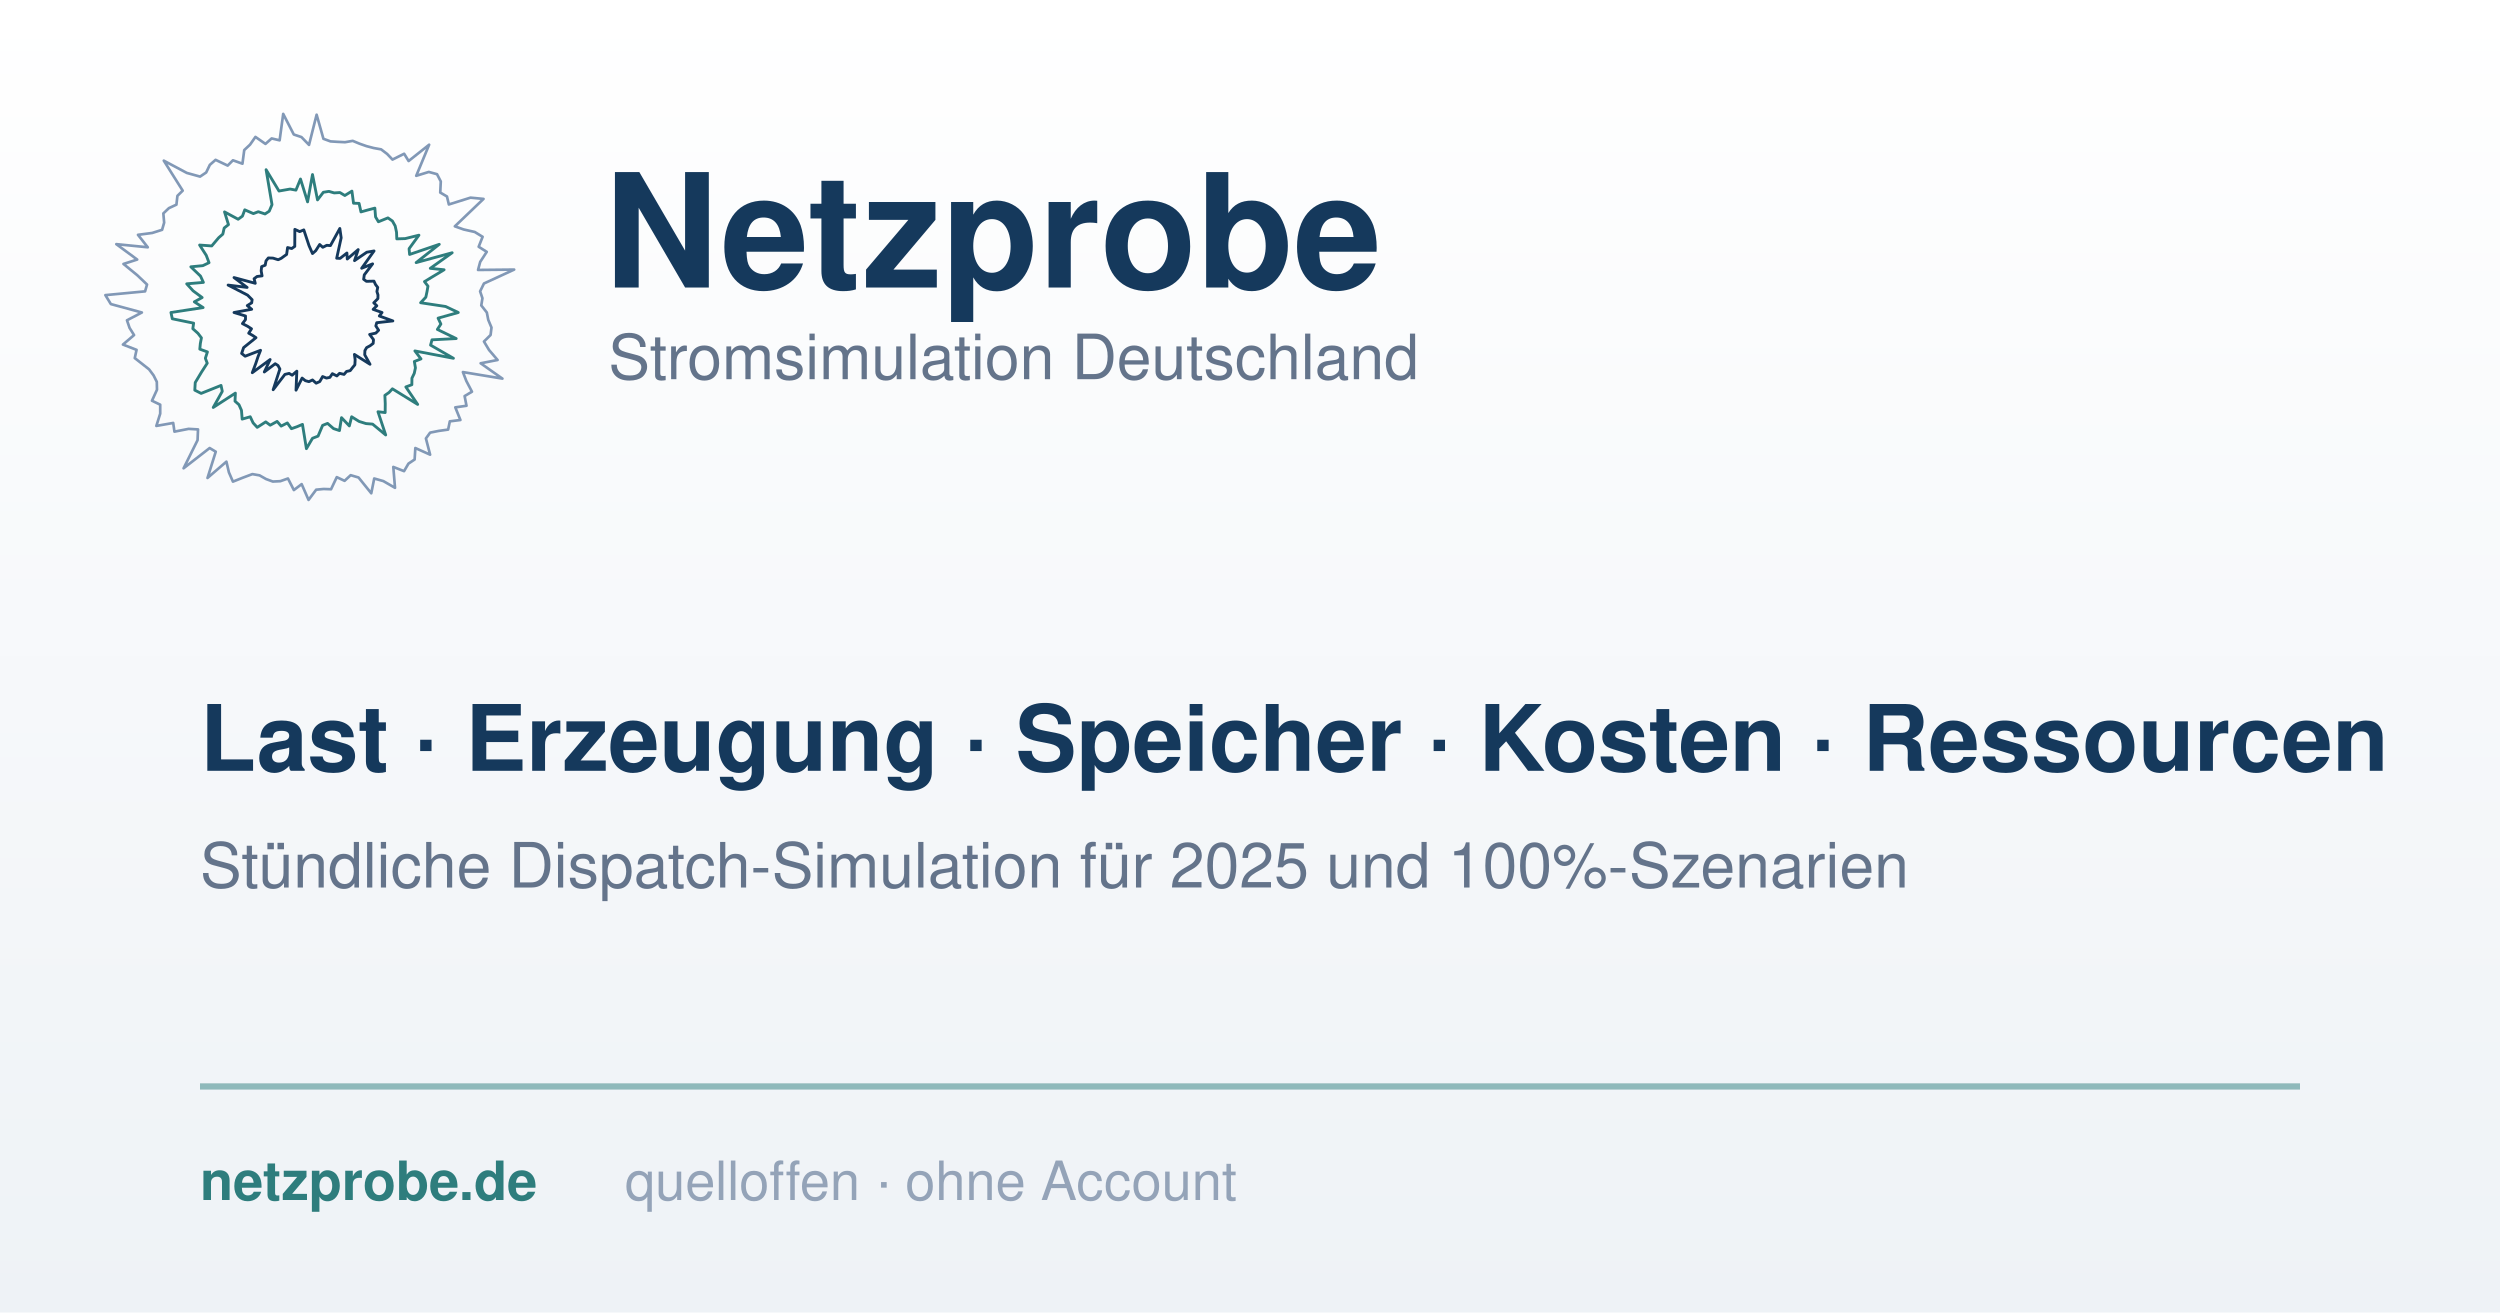
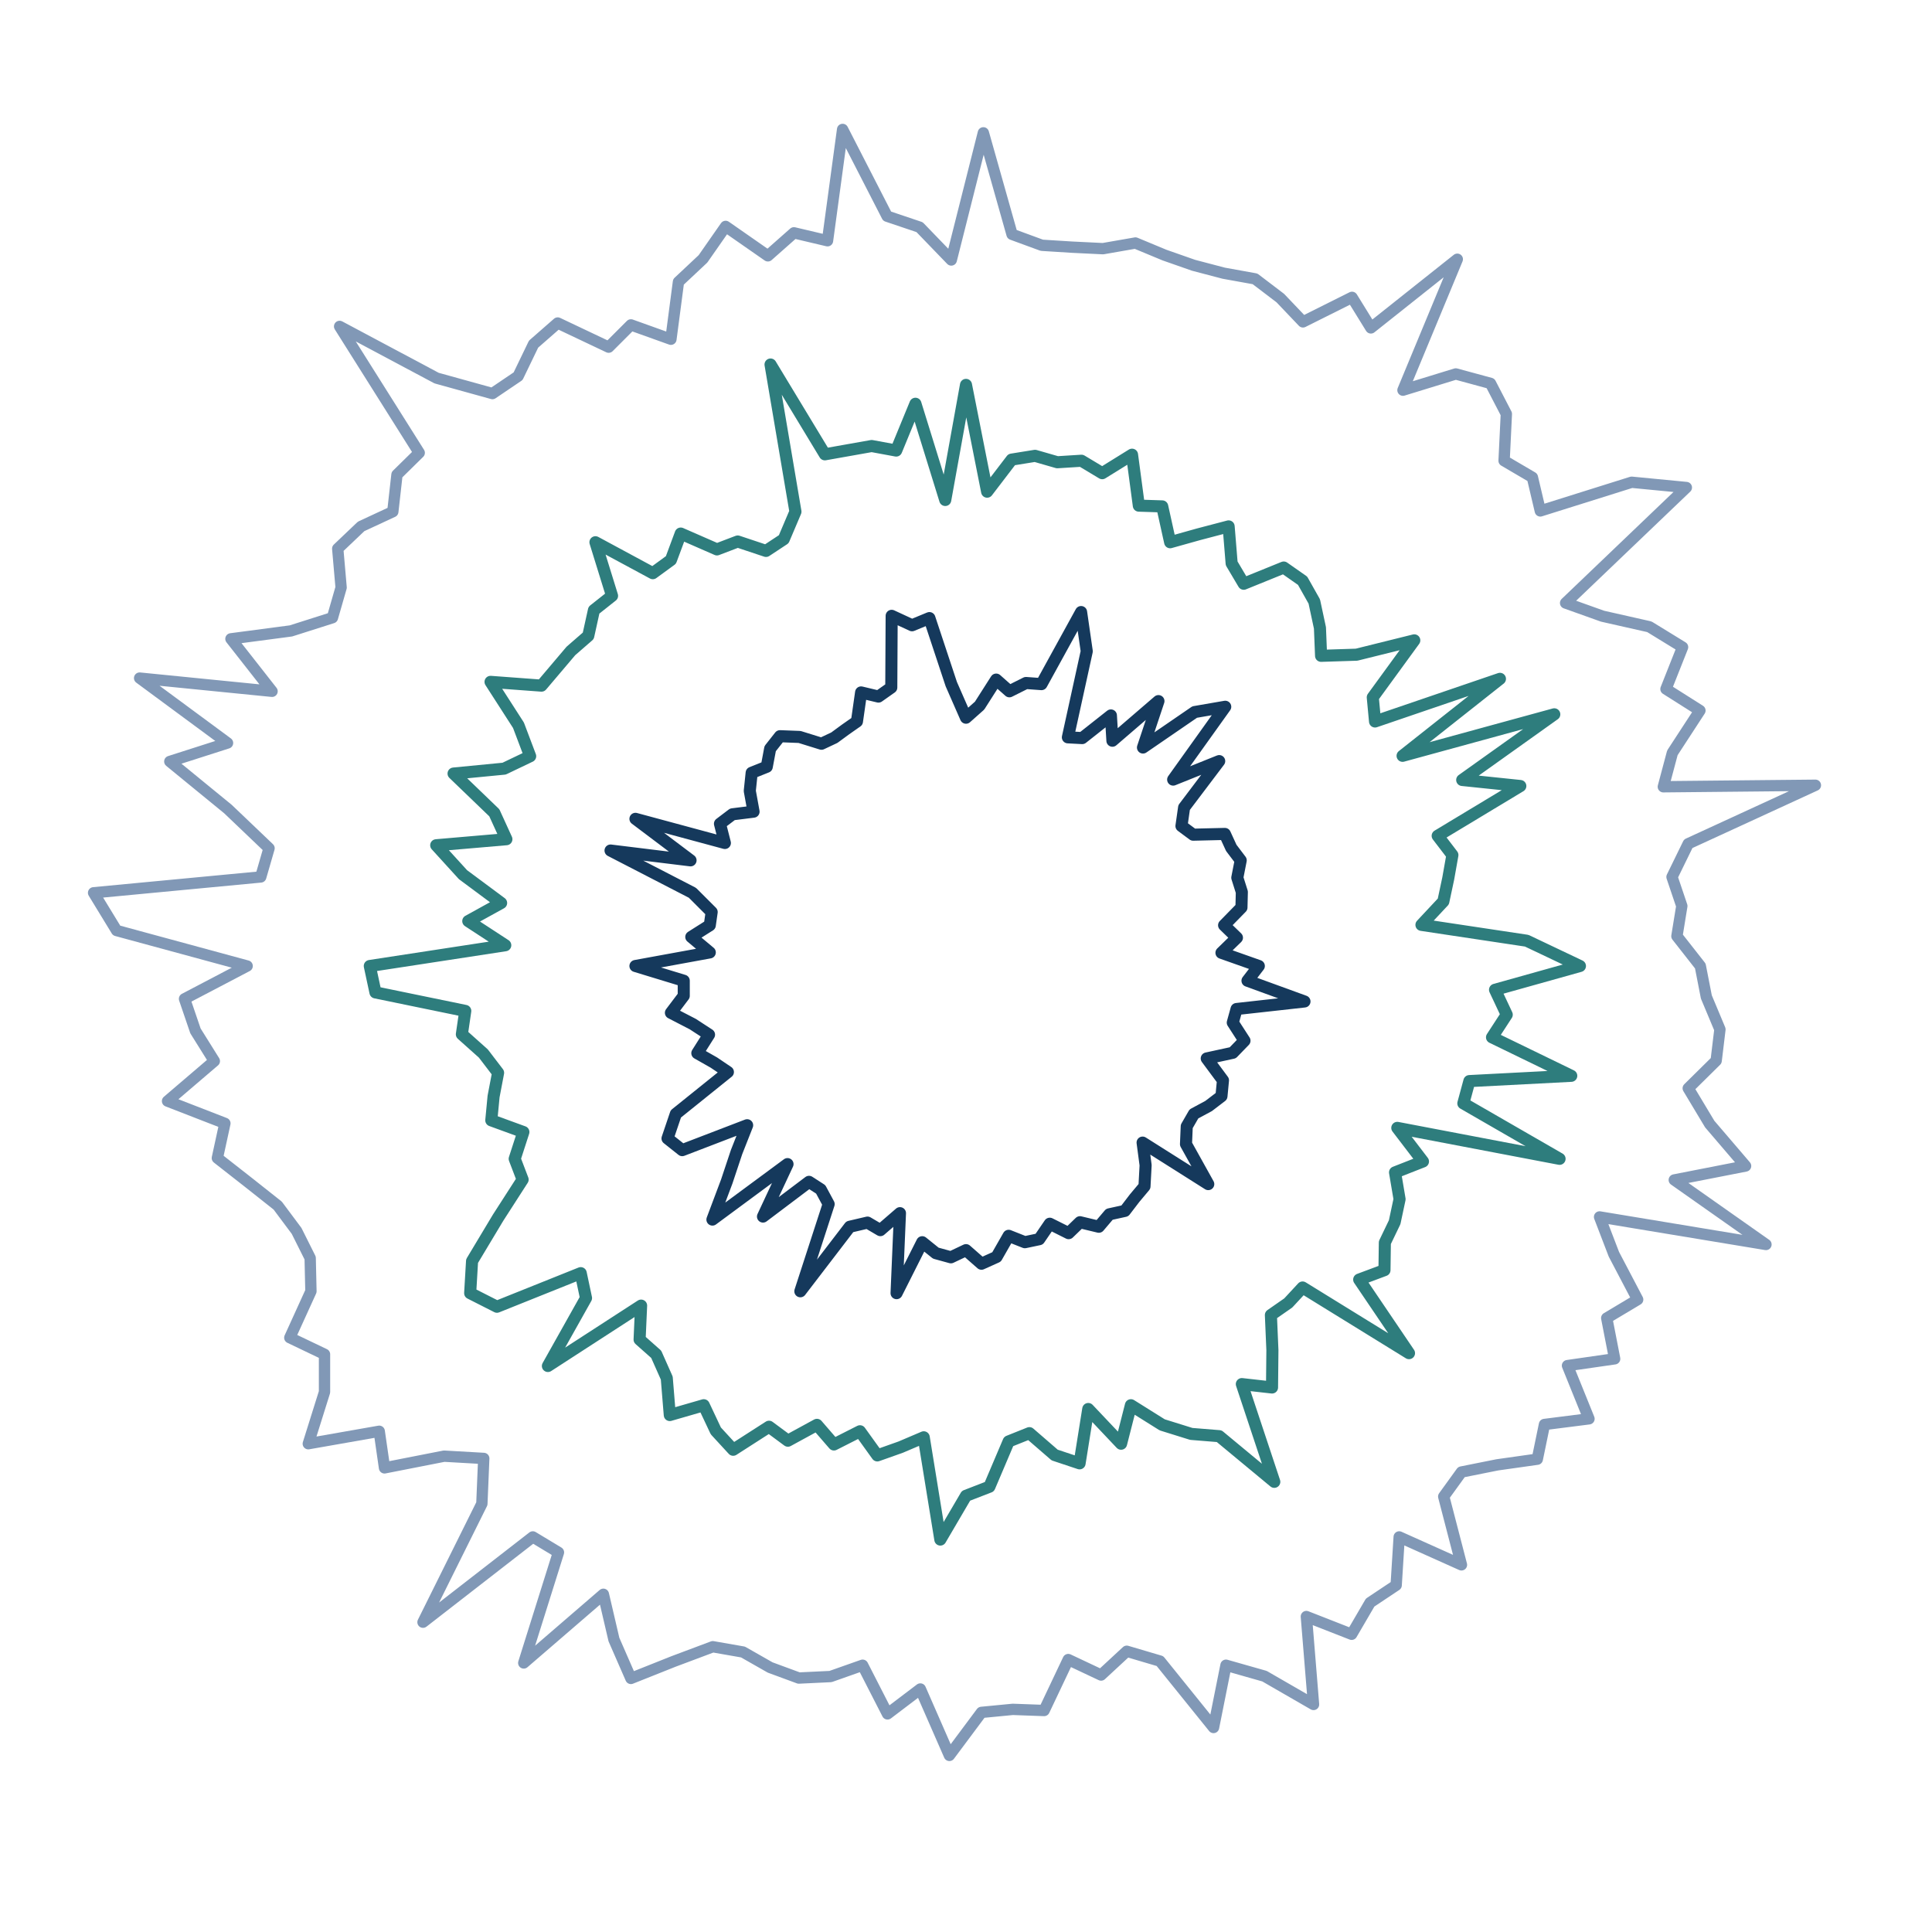
- <svg xmlns="http://www.w3.org/2000/svg" width="1200" height="630" viewBox="0 0 1200 630">
-   <defs>
-     <linearGradient id="bg" x1="0" y1="0" x2="0" y2="1">
-       <stop offset="0" stop-color="#ffffff" />
-       <stop offset="1" stop-color="#eef2f6" />
-     </linearGradient>
-   </defs>
-   <rect width="1200" height="630" fill="url(#bg)" />
-   <g transform="translate(150 150) scale(0.43) translate(-256 -256)">
-     <path d="M450.6 256.0 L452.2 264.2 L455.8 272.8 L454.8 281.1 L447.4 288.4 L453.1 297.9 L462.6 309.0 L443.7 312.7 L468.0 329.8 L423.9 322.5 L427.7 332.4 L434.0 344.4 L425.8 349.3 L427.9 360.1 L415.4 361.9 L421.1 376.0 L409.3 377.5 L407.4 386.7 L396.8 388.2 L387.3 390.1 L382.6 396.6 L387.3 414.7 L370.8 407.3 L370.0 420.1 L363.1 424.7 L358.2 433.1 L346.2 428.4 L348.1 451.7 L335.1 444.2 L324.9 441.3 L321.6 457.8 L307.4 440.2 L298.6 437.6 L291.8 443.9 L283.1 439.8 L276.7 453.3 L268.4 453.0 L260.1 453.8 L251.6 465.2 L243.9 447.6 L235.2 454.2 L228.6 441.3 L220.1 444.3 L211.7 444.7 L204.1 441.9 L196.9 437.8 L188.9 436.4 L178.5 440.3 L167.2 444.8 L162.7 434.5 L159.9 422.5 L138.8 440.7 L148.0 411.4 L141.2 407.3 L112.1 429.9 L127.7 398.5 L128.2 386.5 L117.7 385.9 L101.9 389.0 L100.5 379.3 L81.7 382.6 L86.0 368.9 L86.0 358.9 L76.8 354.5 L82.4 342.2 L82.2 333.4 L78.6 326.2 L73.6 319.5 L65.9 313.4 L57.6 306.9 L59.6 297.7 L44.4 291.8 L56.8 281.2 L51.8 273.2 L48.9 264.7 L65.5 256.0 L30.9 246.6 L24.8 236.6 L69.1 232.4 L71.3 224.8 L60.4 214.4 L45.0 201.8 L60.3 196.9 L37.0 179.7 L72.1 183.2 L61.2 169.3 L77.1 167.2 L88.1 163.7 L90.4 155.7 L89.5 145.4 L95.7 139.5 L104.1 135.6 L105.2 125.8 L111.1 120.0 L90.0 86.5 L115.7 100.2 L130.5 104.3 L137.3 99.7 L141.4 91.2 L147.8 85.6 L161.3 92.0 L167.2 86.1 L177.8 89.9 L179.8 74.7 L186.3 68.6 L192.3 60.0 L203.5 67.8 L210.4 61.7 L219.3 63.8 L223.3 34.3 L235.1 57.3 L243.7 60.2 L252.1 68.9 L260.6 35.2 L268.2 62.1 L276.1 65.0 L284.1 65.5 L292.3 65.9 L300.9 64.4 L308.6 67.6 L316.3 70.3 L324.3 72.4 L332.6 73.9 L339.3 79.0 L345.3 85.3 L358.3 78.8 L363.3 86.9 L386.2 68.7 L371.8 103.4 L385.8 99.1 L395.0 101.6 L399.2 109.7 L398.6 122.1 L406.1 126.5 L408.2 135.4 L432.4 127.8 L446.9 129.2 L414.9 159.8 L424.7 163.3 L437.1 166.1 L445.9 171.5 L441.5 182.6 L450.5 188.3 L443.2 199.5 L440.8 208.5 L481.1 208.1 L447.4 223.6 L443.1 232.4 L445.7 240.1 L444.4 248.1 Z" fill="none" stroke="#8198b6" stroke-width="3.0" stroke-linejoin="round" stroke-linecap="round" />
-     <path d="M418.7 256.0 L396.2 262.3 L399.3 268.9 L395.4 274.9 L416.4 285.1 L389.4 286.5 L387.8 292.4 L413.3 307.1 L370.3 298.9 L377.1 307.8 L369.7 310.7 L370.9 317.8 L369.6 323.9 L367.0 329.3 L366.9 336.6 L360.2 339.1 L373.4 358.6 L345.2 341.2 L341.4 345.3 L336.8 348.5 L337.2 357.8 L337.1 367.7 L329.1 366.8 L337.7 392.7 L323.1 380.6 L315.7 380.0 L308.0 377.6 L299.7 372.4 L297.1 382.6 L288.4 373.4 L286.1 387.8 L279.5 385.6 L272.8 379.8 L267.3 382.0 L262.2 394.0 L256.0 396.4 L249.2 408.0 L244.8 380.9 L238.7 383.5 L232.5 385.7 L227.9 379.3 L221.0 382.8 L216.5 377.6 L208.8 381.8 L203.8 378.1 L194.3 384.2 L189.7 379.2 L186.5 372.4 L177.5 375.0 L176.7 365.2 L173.9 358.9 L169.5 355.0 L169.9 346.0 L145.2 362.0 L155.3 344.0 L153.9 337.4 L131.7 346.3 L124.6 342.7 L125.1 334.2 L132.0 322.7 L138.5 312.6 L136.4 307.1 L138.7 300.0 L130.2 296.9 L130.8 290.6 L132.0 284.3 L128.1 279.2 L122.4 274.1 L123.3 267.9 L99.5 263.0 L98.0 256.0 L133.9 250.5 L124.1 244.1 L132.8 239.3 L122.7 231.8 L115.6 224.0 L134.2 222.4 L131.0 215.4 L120.2 205.0 L133.6 203.7 L140.5 200.4 L137.4 192.2 L130.0 180.7 L143.5 181.7 L147.4 177.1 L151.3 172.5 L155.9 168.5 L157.4 161.7 L162.2 157.9 L157.8 143.7 L173.0 151.9 L177.8 148.4 L180.4 141.4 L190.0 145.6 L195.5 143.5 L203.0 146.0 L207.7 142.9 L210.8 135.6 L204.2 96.6 L218.6 120.4 L224.8 119.3 L231.0 118.2 L237.5 119.4 L242.6 107.0 L250.5 132.5 L256.0 102.0 L261.6 130.3 L268.1 121.8 L274.3 120.8 L280.2 122.5 L286.6 122.1 L292.1 125.4 L300.0 120.5 L301.8 134.0 L308.0 134.2 L310.1 143.7 L317.6 141.6 L325.6 139.5 L326.4 149.3 L329.6 154.7 L340.2 150.4 L345.2 153.9 L348.3 159.4 L349.8 166.4 L350.1 173.8 L359.5 173.5 L374.8 169.7 L363.8 184.8 L364.4 191.2 L397.5 179.9 L371.7 200.3 L411.9 189.3 L387.5 206.7 L402.9 208.3 L381.0 221.5 L384.9 226.6 L383.8 232.8 L382.5 238.9 L376.7 245.1 L404.6 249.3 Z" fill="none" stroke="#2e7d7d" stroke-width="3.2" stroke-linejoin="round" stroke-linecap="round" />
-     <path d="M333.6 256.0 L330.6 259.9 L345.7 265.4 L327.7 267.4 L326.7 271.0 L329.8 275.8 L326.7 279.0 L319.8 280.5 L324.1 286.3 L323.7 290.5 L320.3 293.1 L316.4 295.2 L314.5 298.5 L314.3 303.2 L320.2 313.8 L302.8 302.8 L303.6 308.8 L303.3 314.4 L300.7 317.5 L298.1 320.9 L294.0 321.8 L291.2 325.1 L286.2 323.9 L283.2 326.8 L278.2 324.3 L275.4 328.4 L271.6 329.2 L267.3 327.5 L264.1 333.1 L260.1 334.9 L256.0 331.3 L252.0 333.2 L248.0 332.1 L244.4 329.2 L237.6 342.7 L238.5 321.5 L233.3 326.0 L229.9 324.0 L225.2 325.1 L212.1 342.2 L219.6 319.1 L217.5 315.2 L214.4 313.2 L202.2 322.4 L208.7 308.5 L188.8 323.2 L192.6 313.1 L195.2 305.3 L198.0 298.2 L180.8 304.8 L176.9 301.7 L179.1 295.2 L192.9 284.1 L189.2 281.6 L184.8 279.1 L187.9 274.2 L183.6 271.4 L177.8 268.4 L181.2 263.9 L181.2 259.9 L168.4 256.0 L188.1 252.4 L183.2 248.3 L188.1 245.2 L188.6 241.7 L183.5 236.6 L161.8 225.4 L183.0 228.0 L168.4 217.0 L192.1 223.4 L190.8 218.3 L194.1 215.8 L199.7 215.1 L198.7 209.6 L199.2 204.8 L203.2 203.2 L204.1 198.4 L206.7 195.1 L211.9 195.3 L217.7 197.1 L221.1 195.5 L224.1 193.3 L227.1 191.2 L228.2 183.5 L232.8 184.6 L236.2 182.2 L236.3 163.2 L241.7 165.7 L246.3 163.8 L252.1 181.3 L256.0 190.2 L259.6 187.0 L264.0 180.1 L267.5 183.2 L271.9 181.0 L276.0 181.3 L286.5 162.2 L288.0 172.6 L283.0 195.4 L286.8 195.6 L294.4 189.6 L294.8 196.3 L307.0 185.8 L302.9 198.1 L316.6 188.7 L324.7 187.3 L310.9 206.6 L323.1 201.7 L313.8 214.0 L313.1 218.9 L316.2 221.2 L324.6 221.0 L326.3 224.7 L328.8 228.0 L327.9 232.6 L329.1 236.4 L329.0 240.5 L324.4 245.2 L327.8 248.5 L323.7 252.5 Z" fill="none" stroke="#15395c" stroke-width="3.2" stroke-linejoin="round" stroke-linecap="round" />
-   </g>
-   <text x="290" y="138" font-family="Helvetica, Arial, sans-serif" font-size="76" font-weight="700" fill="#15395c">Netzprobe</text>
-   <text x="292" y="182" font-family="Helvetica, Arial, sans-serif" font-size="30" font-weight="400" fill="#64748b">Stromsimulation Deutschland</text>
-   <text x="96" y="370" font-family="Helvetica, Arial, sans-serif" font-size="44" font-weight="600" fill="#15395c">Last · Erzeugung · Speicher · Kosten · Ressourcen</text>
-   <text x="96" y="426" font-family="Helvetica, Arial, sans-serif" font-size="30" font-weight="400" fill="#64748b">Stündliche Dispatch-Simulation für 2025 und 100%-Szenarien</text>
-   <rect x="96" y="520" width="1008" height="3" fill="#2e7d7d" opacity="0.5" />
-   <text x="96" y="576" font-family="Helvetica, Arial, sans-serif" font-size="26" font-weight="600" fill="#2e7d7d">netzprobe.de</text>
-   <text x="300" y="576" font-family="Helvetica, Arial, sans-serif" font-size="26" font-weight="400" fill="#94a3b8">quelloffen · ohne Account</text>
+ <svg xmlns="http://www.w3.org/2000/svg" width="512" height="512" viewBox="0 0 512 512">
+   <path d="M450.6 256.0 L452.2 264.2 L455.8 272.8 L454.8 281.1 L447.4 288.4 L453.1 297.9 L462.6 309.0 L443.7 312.7 L468.0 329.8 L423.9 322.5 L427.7 332.4 L434.0 344.4 L425.8 349.3 L427.9 360.1 L415.4 361.9 L421.1 376.0 L409.3 377.5 L407.4 386.7 L396.8 388.2 L387.3 390.1 L382.6 396.6 L387.3 414.7 L370.8 407.3 L370.0 420.1 L363.1 424.7 L358.2 433.1 L346.2 428.4 L348.1 451.7 L335.1 444.2 L324.9 441.3 L321.6 457.8 L307.4 440.2 L298.6 437.6 L291.8 443.9 L283.1 439.8 L276.7 453.3 L268.4 453.0 L260.1 453.8 L251.6 465.2 L243.9 447.6 L235.2 454.2 L228.6 441.3 L220.1 444.3 L211.7 444.7 L204.1 441.9 L196.9 437.8 L188.9 436.4 L178.5 440.3 L167.2 444.8 L162.7 434.5 L159.9 422.5 L138.8 440.7 L148.0 411.4 L141.2 407.3 L112.1 429.9 L127.7 398.5 L128.2 386.5 L117.7 385.9 L101.9 389.0 L100.5 379.3 L81.7 382.6 L86.0 368.9 L86.0 358.9 L76.8 354.5 L82.4 342.2 L82.2 333.4 L78.6 326.2 L73.6 319.5 L65.9 313.4 L57.6 306.9 L59.6 297.7 L44.4 291.8 L56.8 281.2 L51.8 273.2 L48.9 264.7 L65.5 256.0 L30.9 246.6 L24.8 236.6 L69.1 232.4 L71.3 224.8 L60.4 214.4 L45.0 201.8 L60.3 196.9 L37.0 179.7 L72.1 183.2 L61.2 169.3 L77.1 167.2 L88.1 163.7 L90.4 155.7 L89.5 145.4 L95.7 139.5 L104.1 135.6 L105.2 125.8 L111.1 120.0 L90.0 86.5 L115.7 100.2 L130.5 104.3 L137.3 99.7 L141.4 91.2 L147.8 85.6 L161.3 92.0 L167.2 86.1 L177.8 89.9 L179.8 74.7 L186.3 68.6 L192.3 60.0 L203.5 67.8 L210.4 61.7 L219.3 63.8 L223.3 34.3 L235.1 57.3 L243.7 60.2 L252.1 68.9 L260.6 35.2 L268.2 62.1 L276.1 65.0 L284.1 65.5 L292.3 65.9 L300.9 64.4 L308.6 67.6 L316.3 70.3 L324.3 72.4 L332.6 73.9 L339.3 79.0 L345.3 85.3 L358.3 78.8 L363.3 86.9 L386.2 68.7 L371.8 103.4 L385.8 99.1 L395.0 101.6 L399.2 109.7 L398.6 122.1 L406.1 126.5 L408.2 135.4 L432.4 127.8 L446.9 129.2 L414.9 159.8 L424.7 163.3 L437.1 166.1 L445.9 171.5 L441.5 182.6 L450.5 188.3 L443.2 199.5 L440.8 208.5 L481.1 208.1 L447.4 223.6 L443.1 232.4 L445.7 240.1 L444.4 248.1 Z" fill="none" stroke="#8198b6" stroke-width="3.0" stroke-linejoin="round" stroke-linecap="round" />
+   <path d="M418.7 256.0 L396.2 262.3 L399.3 268.9 L395.4 274.9 L416.4 285.1 L389.4 286.5 L387.8 292.4 L413.3 307.1 L370.3 298.9 L377.1 307.8 L369.7 310.7 L370.9 317.8 L369.6 323.9 L367.0 329.3 L366.9 336.6 L360.2 339.1 L373.4 358.6 L345.2 341.2 L341.4 345.3 L336.8 348.5 L337.2 357.8 L337.1 367.7 L329.1 366.8 L337.7 392.7 L323.1 380.6 L315.7 380.0 L308.0 377.6 L299.7 372.4 L297.1 382.6 L288.4 373.4 L286.1 387.8 L279.5 385.6 L272.8 379.8 L267.3 382.0 L262.2 394.0 L256.0 396.4 L249.2 408.0 L244.8 380.9 L238.7 383.5 L232.5 385.7 L227.9 379.3 L221.0 382.8 L216.5 377.6 L208.8 381.8 L203.8 378.1 L194.3 384.2 L189.7 379.2 L186.5 372.4 L177.5 375.0 L176.7 365.2 L173.9 358.9 L169.5 355.0 L169.9 346.0 L145.2 362.0 L155.3 344.0 L153.9 337.4 L131.7 346.3 L124.6 342.7 L125.1 334.2 L132.0 322.7 L138.5 312.6 L136.4 307.1 L138.7 300.0 L130.2 296.9 L130.8 290.6 L132.0 284.3 L128.1 279.2 L122.4 274.1 L123.3 267.9 L99.5 263.0 L98.0 256.0 L133.9 250.5 L124.1 244.1 L132.8 239.3 L122.7 231.8 L115.6 224.0 L134.2 222.4 L131.0 215.4 L120.2 205.0 L133.6 203.7 L140.5 200.4 L137.4 192.2 L130.0 180.7 L143.5 181.7 L147.4 177.1 L151.3 172.5 L155.9 168.5 L157.4 161.7 L162.2 157.9 L157.8 143.7 L173.0 151.9 L177.8 148.4 L180.4 141.4 L190.0 145.6 L195.5 143.5 L203.0 146.0 L207.7 142.9 L210.8 135.6 L204.2 96.6 L218.6 120.4 L224.8 119.3 L231.0 118.2 L237.5 119.4 L242.6 107.0 L250.5 132.5 L256.0 102.0 L261.6 130.3 L268.1 121.8 L274.3 120.8 L280.2 122.5 L286.6 122.1 L292.1 125.4 L300.0 120.5 L301.8 134.0 L308.0 134.2 L310.1 143.7 L317.6 141.6 L325.6 139.5 L326.4 149.3 L329.6 154.7 L340.2 150.4 L345.2 153.9 L348.3 159.4 L349.8 166.4 L350.1 173.8 L359.5 173.5 L374.8 169.7 L363.8 184.8 L364.4 191.2 L397.5 179.9 L371.7 200.3 L411.9 189.3 L387.5 206.7 L402.9 208.3 L381.0 221.5 L384.9 226.6 L383.8 232.8 L382.5 238.9 L376.7 245.1 L404.6 249.3 Z" fill="none" stroke="#2e7d7d" stroke-width="3.2" stroke-linejoin="round" stroke-linecap="round" />
+   <path d="M333.6 256.0 L330.6 259.9 L345.7 265.4 L327.7 267.4 L326.7 271.0 L329.8 275.8 L326.7 279.0 L319.8 280.5 L324.1 286.3 L323.7 290.5 L320.3 293.1 L316.4 295.2 L314.5 298.5 L314.3 303.2 L320.2 313.8 L302.8 302.8 L303.6 308.8 L303.3 314.4 L300.7 317.5 L298.1 320.9 L294.0 321.8 L291.2 325.1 L286.2 323.9 L283.2 326.8 L278.2 324.3 L275.4 328.4 L271.6 329.2 L267.3 327.5 L264.1 333.1 L260.1 334.9 L256.0 331.3 L252.0 333.2 L248.0 332.1 L244.4 329.2 L237.6 342.7 L238.5 321.5 L233.3 326.0 L229.9 324.0 L225.2 325.1 L212.1 342.2 L219.6 319.1 L217.5 315.2 L214.4 313.2 L202.2 322.4 L208.7 308.5 L188.8 323.2 L192.6 313.1 L195.2 305.3 L198.0 298.2 L180.8 304.8 L176.9 301.7 L179.1 295.2 L192.9 284.1 L189.2 281.6 L184.8 279.1 L187.9 274.2 L183.6 271.4 L177.8 268.4 L181.2 263.9 L181.2 259.9 L168.4 256.0 L188.1 252.4 L183.2 248.3 L188.1 245.2 L188.6 241.7 L183.5 236.6 L161.8 225.4 L183.0 228.0 L168.4 217.0 L192.1 223.4 L190.8 218.3 L194.1 215.8 L199.7 215.1 L198.7 209.6 L199.2 204.8 L203.2 203.2 L204.1 198.4 L206.7 195.1 L211.9 195.3 L217.7 197.1 L221.1 195.5 L224.1 193.3 L227.1 191.2 L228.2 183.5 L232.8 184.6 L236.2 182.2 L236.3 163.2 L241.7 165.7 L246.3 163.8 L252.1 181.3 L256.0 190.2 L259.6 187.0 L264.0 180.1 L267.5 183.2 L271.9 181.0 L276.0 181.3 L286.5 162.2 L288.0 172.6 L283.0 195.4 L286.8 195.6 L294.4 189.6 L294.8 196.3 L307.0 185.8 L302.9 198.1 L316.6 188.7 L324.7 187.3 L310.9 206.6 L323.1 201.7 L313.8 214.0 L313.1 218.9 L316.2 221.2 L324.6 221.0 L326.3 224.7 L328.8 228.0 L327.9 232.6 L329.1 236.4 L329.0 240.5 L324.4 245.2 L327.8 248.5 L323.7 252.5 Z" fill="none" stroke="#15395c" stroke-width="3.2" stroke-linejoin="round" stroke-linecap="round" />
</svg>
